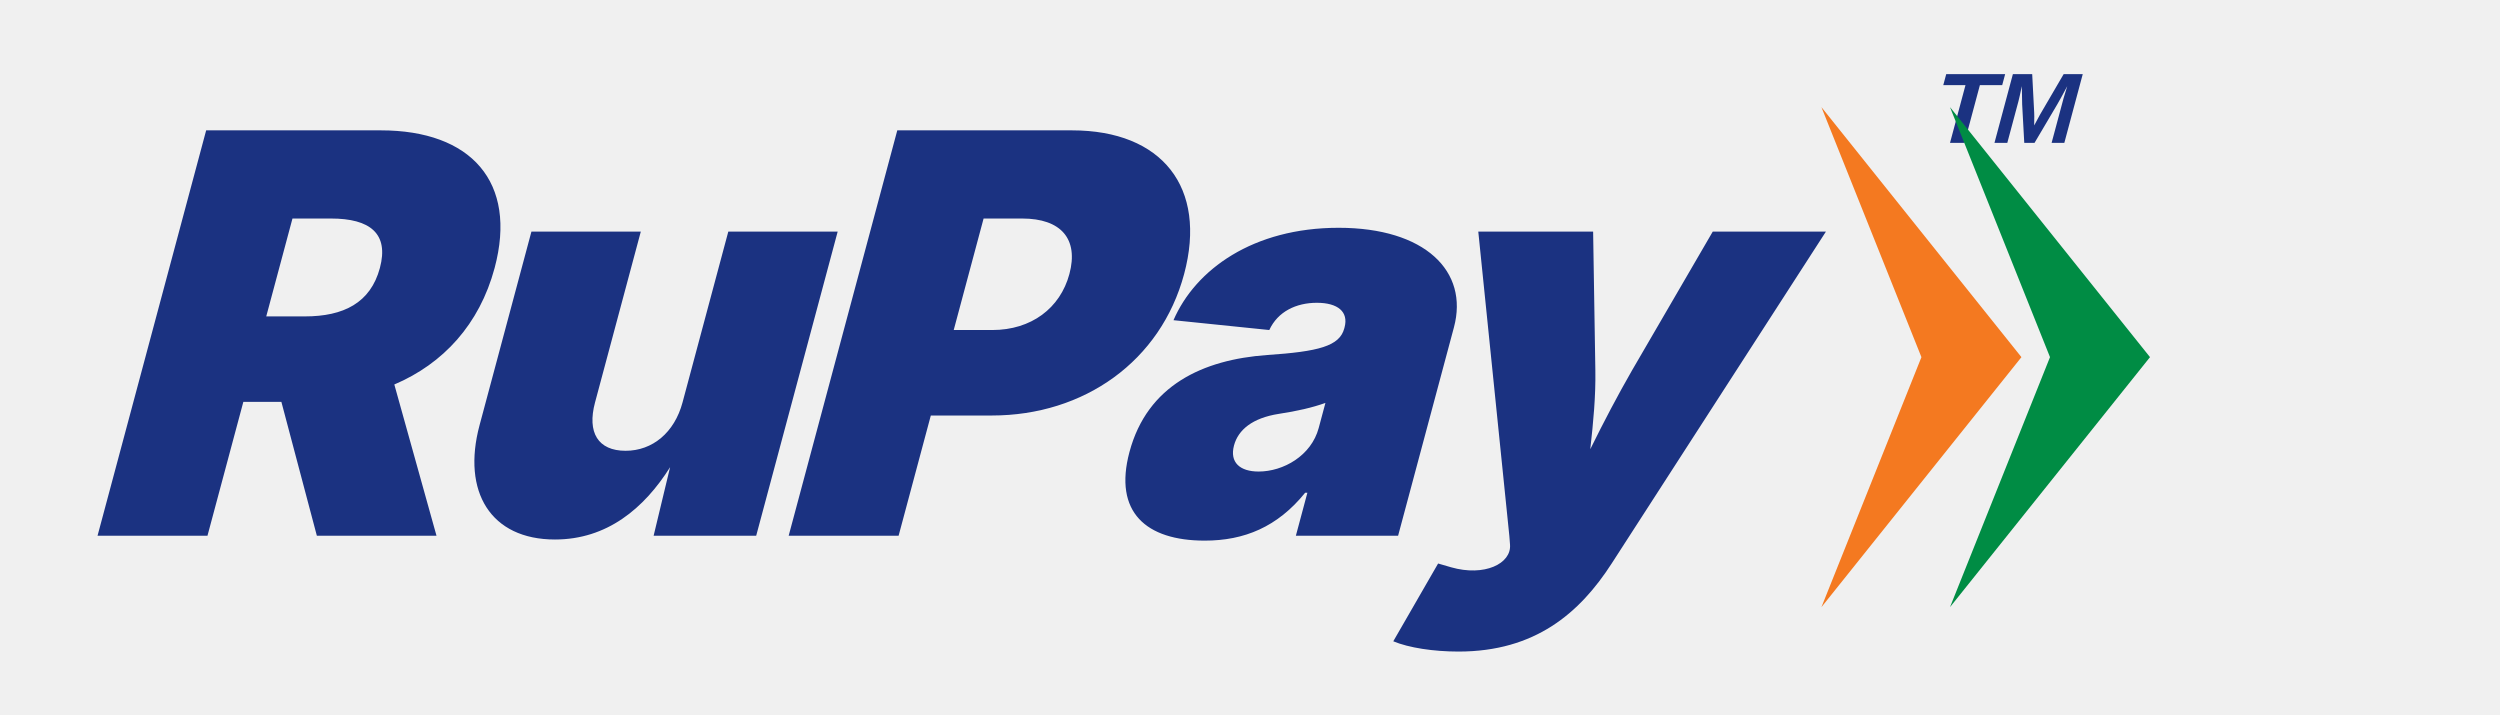
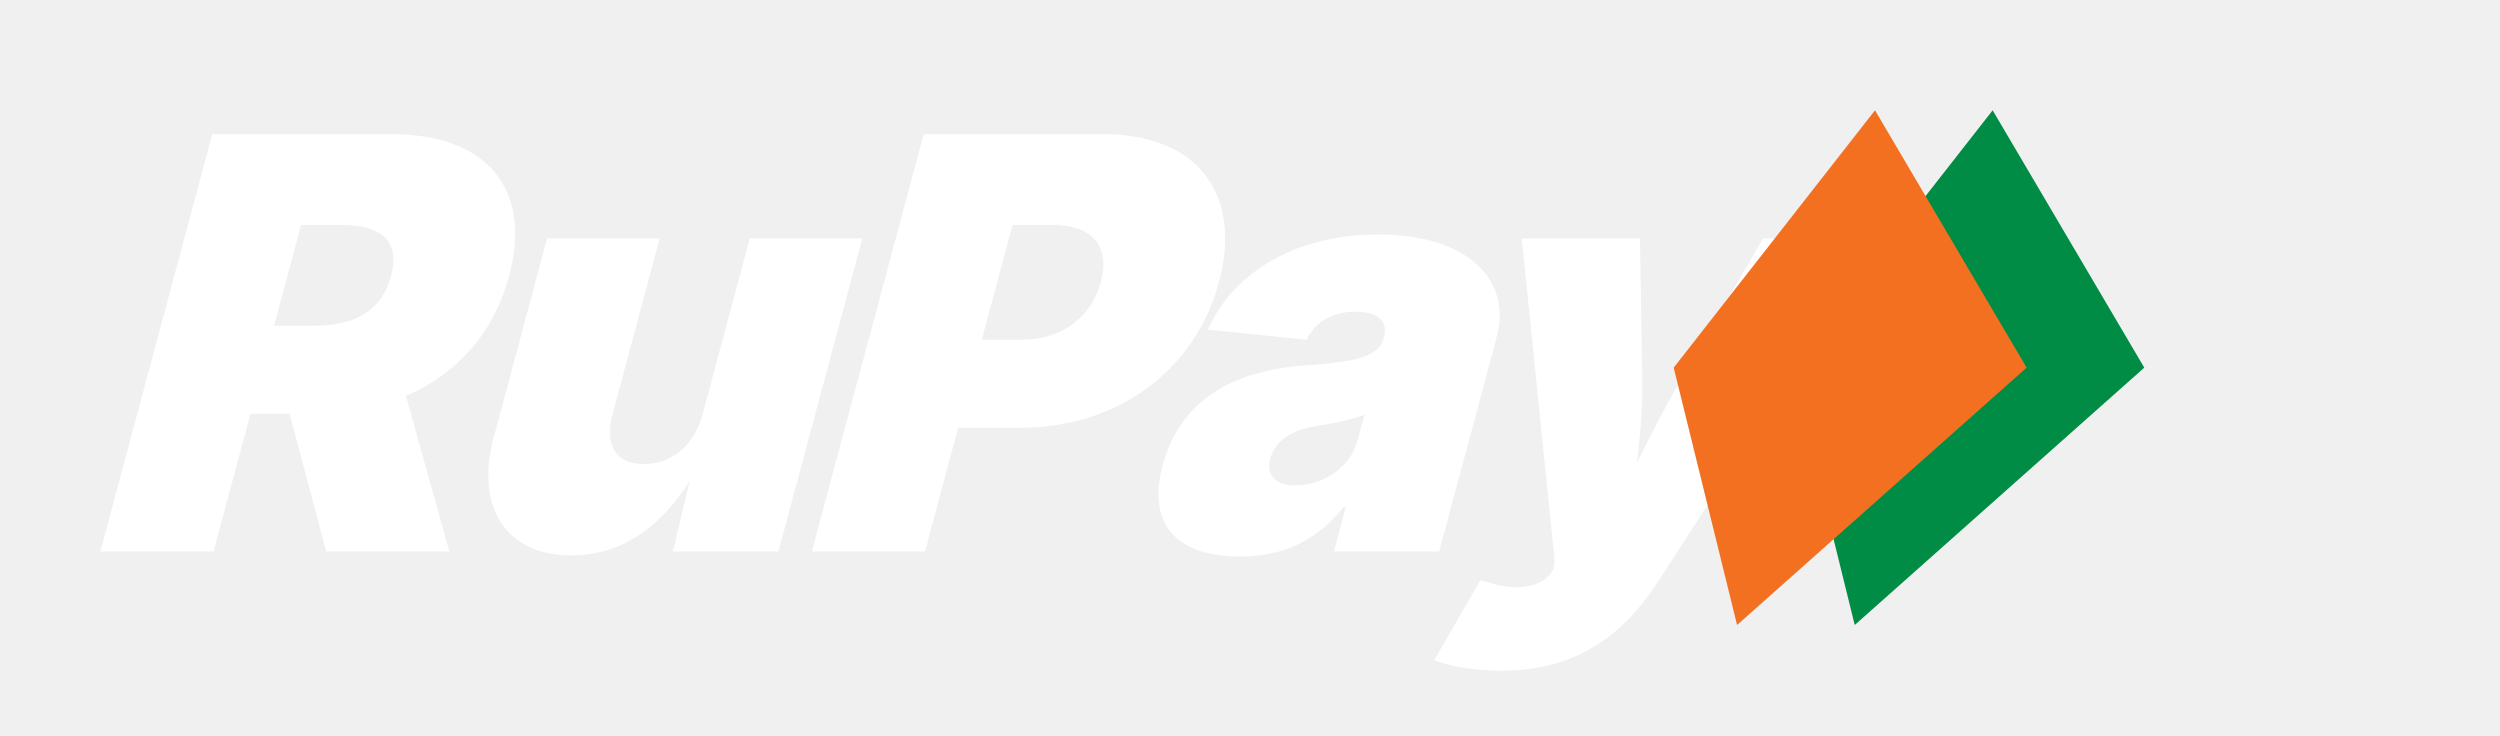
- <svg xmlns="http://www.w3.org/2000/svg" viewBox="0 0 350 100">
+ <svg xmlns="http://www.w3.org/2000/svg" viewBox="0 0 340 100">
  <g transform="translate(10, 75) skewX(-15)">
-     <text x="0" y="0" font-family="'Inter', 'Segoe UI', 'Helvetica Neue', Arial, sans-serif" font-weight="900" font-size="78" fill="#1b3281" letter-spacing="-3">RuPay</text>
-     <text x="245" y="-55" font-family="Arial, sans-serif" font-weight="bold" font-size="14" fill="#1b3281">TM</text>
+     <text x="0" y="0" font-family="'Inter', 'Segoe UI', 'Helvetica Neue', Arial, sans-serif" font-weight="900" font-size="78" fill="#ffffff" letter-spacing="-3">RuPay</text>
  </g>
-   <g transform="translate(255, 15)">
-     <polygon points="0,0 28,35 0,70 14,35" fill="#f47920" />
-     <polygon points="18,0 46,35 18,70 32,35" fill="#008c44" />
+   <g transform="translate(230, 15) skewX(-15)">
+     <polygon points="41,0 71,35 41,70 23,35" fill="#008c44" />
+     <polygon points="25,0 55,35 25,70 7,35" fill="#f37021" />
  </g>
</svg>
